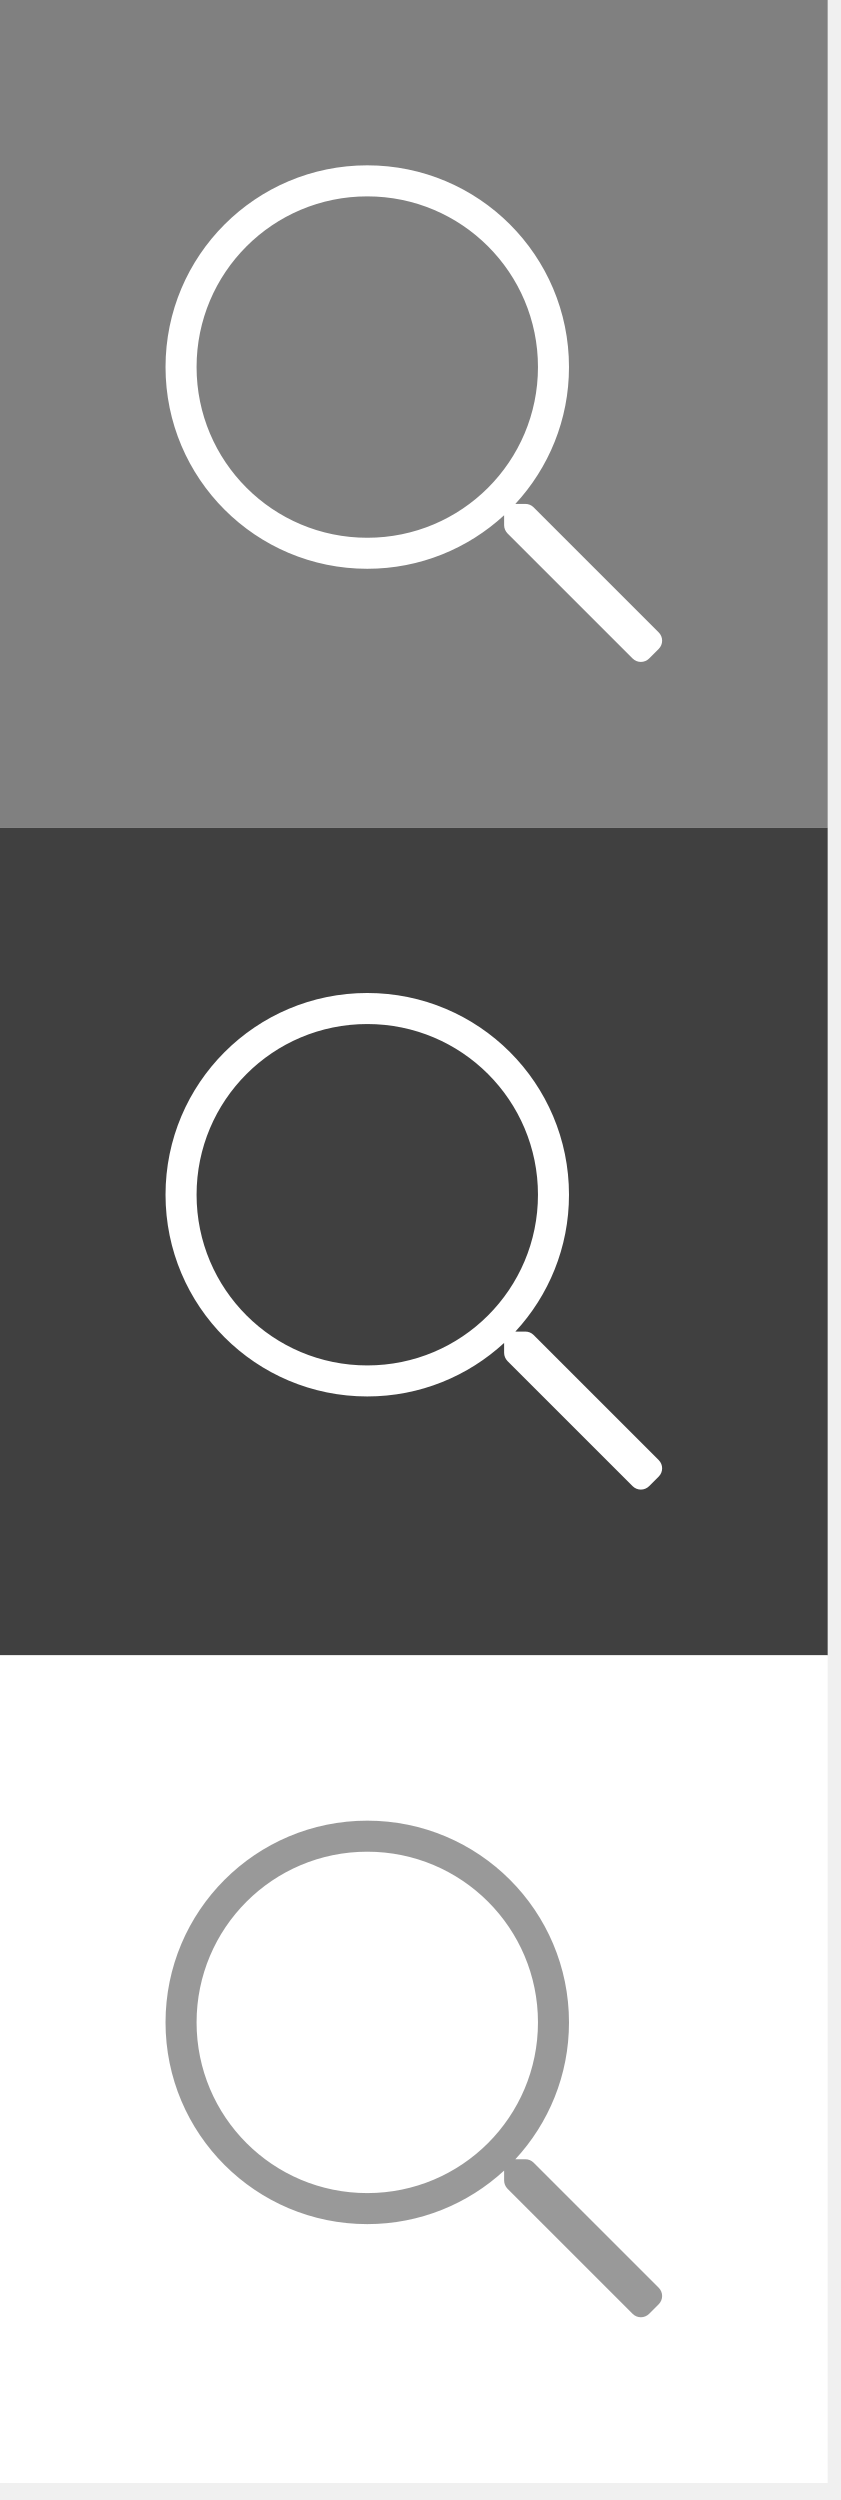
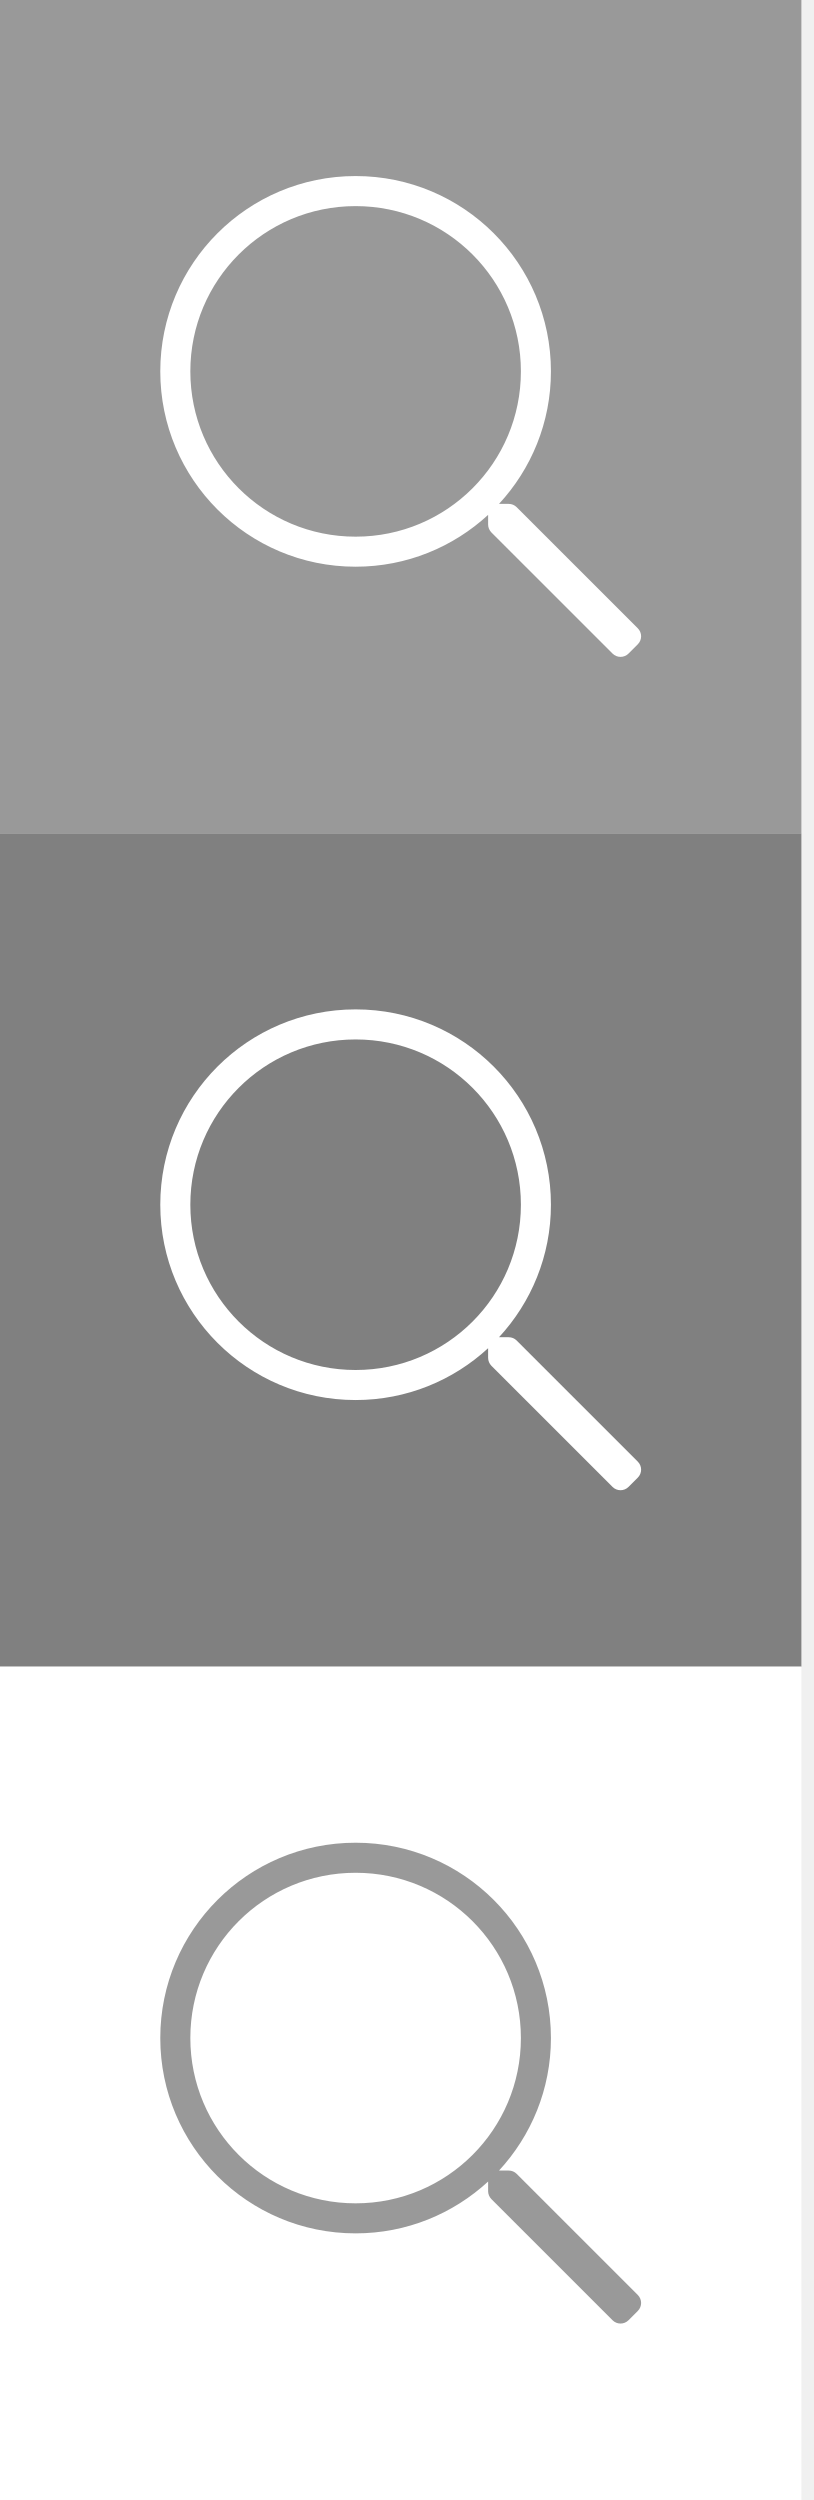
- <svg xmlns="http://www.w3.org/2000/svg" width="100%" height="100%" viewBox="0 0 41 122" version="1.1" xml:space="preserve" style="fill-rule:evenodd;clip-rule:evenodd;stroke-linejoin:round;stroke-miterlimit:1.414;">
-   <rect id="Artboard1" x="0" y="0" width="40.39" height="121.17" style="fill:none;" />
+ <svg xmlns="http://www.w3.org/2000/svg" width="100%" height="100%" viewBox="0 0 41 126" version="1.1" xml:space="preserve" style="fill-rule:evenodd;clip-rule:evenodd;stroke-linejoin:round;stroke-miterlimit:1.414;">
+   <rect id="Artboard1" x="0" y="0" width="40.39" height="126" style="fill:none;" />
  <clipPath id="_clip1">
-     <rect x="0" y="0" width="40.39" height="121.17" />
+     <rect x="0" y="0" width="40.39" height="126" />
  </clipPath>
  <g clip-path="url(#_clip1)">
-     <rect x="0" y="0" width="40.39" height="40.39" style="fill:#808080;" />
-     <path d="M32.145,30.862l-6.105,-6.105c-0.109,-0.109 -0.251,-0.166 -0.403,-0.166l-0.487,0c1.623,-1.756 2.617,-4.099 2.617,-6.678c0,-5.438 -4.406,-9.845 -9.844,-9.845c-5.439,0 -9.845,4.407 -9.845,9.845c0,5.438 4.406,9.844 9.845,9.844c2.579,0 4.922,-0.994 6.678,-2.612l0,0.483c0,0.151 0.061,0.293 0.165,0.402l6.106,6.105c0.222,0.223 0.582,0.223 0.805,0l0.468,-0.468c0.223,-0.223 0.223,-0.582 0,-0.805Zm-14.222,-4.619c-4.606,0 -8.33,-3.725 -8.33,-8.33c0,-4.605 3.724,-8.33 8.33,-8.33c4.605,0 8.33,3.725 8.33,8.33c0,4.605 -3.725,8.33 -8.33,8.33Z" style="fill:#fff;fill-rule:nonzero;" />
-     <rect x="0" y="40.39" width="40.39" height="40.39" style="fill:#404040;" />
-     <path d="M32.145,71.252l-6.105,-6.105c-0.109,-0.109 -0.251,-0.166 -0.403,-0.166l-0.487,0c1.623,-1.756 2.617,-4.099 2.617,-6.678c0,-5.438 -4.406,-9.845 -9.844,-9.845c-5.439,0 -9.845,4.407 -9.845,9.845c0,5.438 4.406,9.844 9.845,9.844c2.579,0 4.922,-0.994 6.678,-2.612l0,0.483c0,0.151 0.061,0.293 0.165,0.402l6.106,6.105c0.222,0.223 0.582,0.223 0.805,0l0.468,-0.468c0.223,-0.223 0.223,-0.582 0,-0.805Zm-14.222,-4.619c-4.606,0 -8.33,-3.725 -8.33,-8.33c0,-4.605 3.724,-8.33 8.33,-8.33c4.605,0 8.33,3.725 8.33,8.33c0,4.605 -3.725,8.33 -8.33,8.33Z" style="fill:#fff;fill-rule:nonzero;" />
-     <rect x="0" y="80.78" width="40.39" height="40.39" style="fill:#fff;" />
-     <path d="M32.145,111.642l-6.105,-6.105c-0.109,-0.109 -0.251,-0.166 -0.403,-0.166l-0.487,0c1.623,-1.756 2.617,-4.099 2.617,-6.678c0,-5.438 -4.406,-9.845 -9.844,-9.845c-5.439,0 -9.845,4.407 -9.845,9.845c0,5.438 4.406,9.844 9.845,9.844c2.579,0 4.922,-0.994 6.678,-2.612l0,0.483c0,0.151 0.061,0.293 0.165,0.402l6.106,6.105c0.222,0.223 0.582,0.223 0.805,0l0.468,-0.468c0.223,-0.223 0.223,-0.582 0,-0.805Zm-14.222,-4.619c-4.606,0 -8.33,-3.725 -8.33,-8.33c0,-4.605 3.724,-8.33 8.33,-8.33c4.605,0 8.33,3.725 8.33,8.33c0,4.605 -3.725,8.33 -8.33,8.33Z" style="fill:#999;fill-rule:nonzero;" />
+     <g>
+       <rect x="0" y="0" width="40.39" height="42" style="fill:#999;" />
+       <path d="M32.145,31.667l-6.105,-6.105c-0.109,-0.109 -0.251,-0.166 -0.403,-0.166l-0.487,0c1.623,-1.756 2.617,-4.099 2.617,-6.678c0,-5.438 -4.406,-9.845 -9.844,-9.845c-5.439,0 -9.845,4.407 -9.845,9.845c0,5.438 4.406,9.844 9.845,9.844c2.579,0 4.922,-0.994 6.678,-2.612l0,0.483c0,0.151 0.061,0.293 0.165,0.402l6.106,6.105c0.222,0.223 0.582,0.223 0.805,0l0.468,-0.468c0.223,-0.223 0.223,-0.582 0,-0.805Zm-14.222,-4.619c-4.606,0 -8.33,-3.725 -8.33,-8.33c0,-4.605 3.724,-8.33 8.33,-8.33c4.605,0 8.33,3.725 8.33,8.33c0,4.605 -3.725,8.33 -8.33,8.33Z" style="fill:#fff;fill-rule:nonzero;" />
+     </g>
+     <rect x="0" y="42" width="40.39" height="42" style="fill:#808080;" />
+     <path d="M32.145,73.667l-6.105,-6.105c-0.109,-0.109 -0.251,-0.166 -0.403,-0.166l-0.487,0c1.623,-1.756 2.617,-4.099 2.617,-6.678c0,-5.438 -4.406,-9.845 -9.844,-9.845c-5.439,0 -9.845,4.407 -9.845,9.845c0,5.438 4.406,9.844 9.845,9.844c2.579,0 4.922,-0.994 6.678,-2.612l0,0.483c0,0.151 0.061,0.293 0.165,0.402l6.106,6.105c0.222,0.223 0.582,0.223 0.805,0l0.468,-0.468c0.223,-0.223 0.223,-0.582 0,-0.805Zm-14.222,-4.619c-4.606,0 -8.33,-3.725 -8.33,-8.33c0,-4.605 3.724,-8.33 8.33,-8.33c4.605,0 8.33,3.725 8.33,8.33c0,4.605 -3.725,8.33 -8.33,8.33Z" style="fill:#fff;fill-rule:nonzero;" />
+     <g>
+       <rect x="0" y="84" width="40.39" height="42" style="fill:#fff;" />
+       <path d="M32.145,115.667l-6.105,-6.105c-0.109,-0.109 -0.251,-0.166 -0.403,-0.166l-0.487,0c1.623,-1.756 2.617,-4.099 2.617,-6.678c0,-5.438 -4.406,-9.845 -9.844,-9.845c-5.439,0 -9.845,4.407 -9.845,9.845c0,5.438 4.406,9.844 9.845,9.844c2.579,0 4.922,-0.994 6.678,-2.612l0,0.483c0,0.151 0.061,0.293 0.165,0.402l6.106,6.105c0.222,0.223 0.582,0.223 0.805,0l0.468,-0.468c0.223,-0.223 0.223,-0.582 0,-0.805Zm-14.222,-4.619c-4.606,0 -8.33,-3.725 -8.33,-8.33c0,-4.605 3.724,-8.33 8.33,-8.33c4.605,0 8.33,3.725 8.33,8.33c0,4.605 -3.725,8.33 -8.33,8.33Z" style="fill:#999;fill-rule:nonzero;" />
+     </g>
  </g>
</svg>
